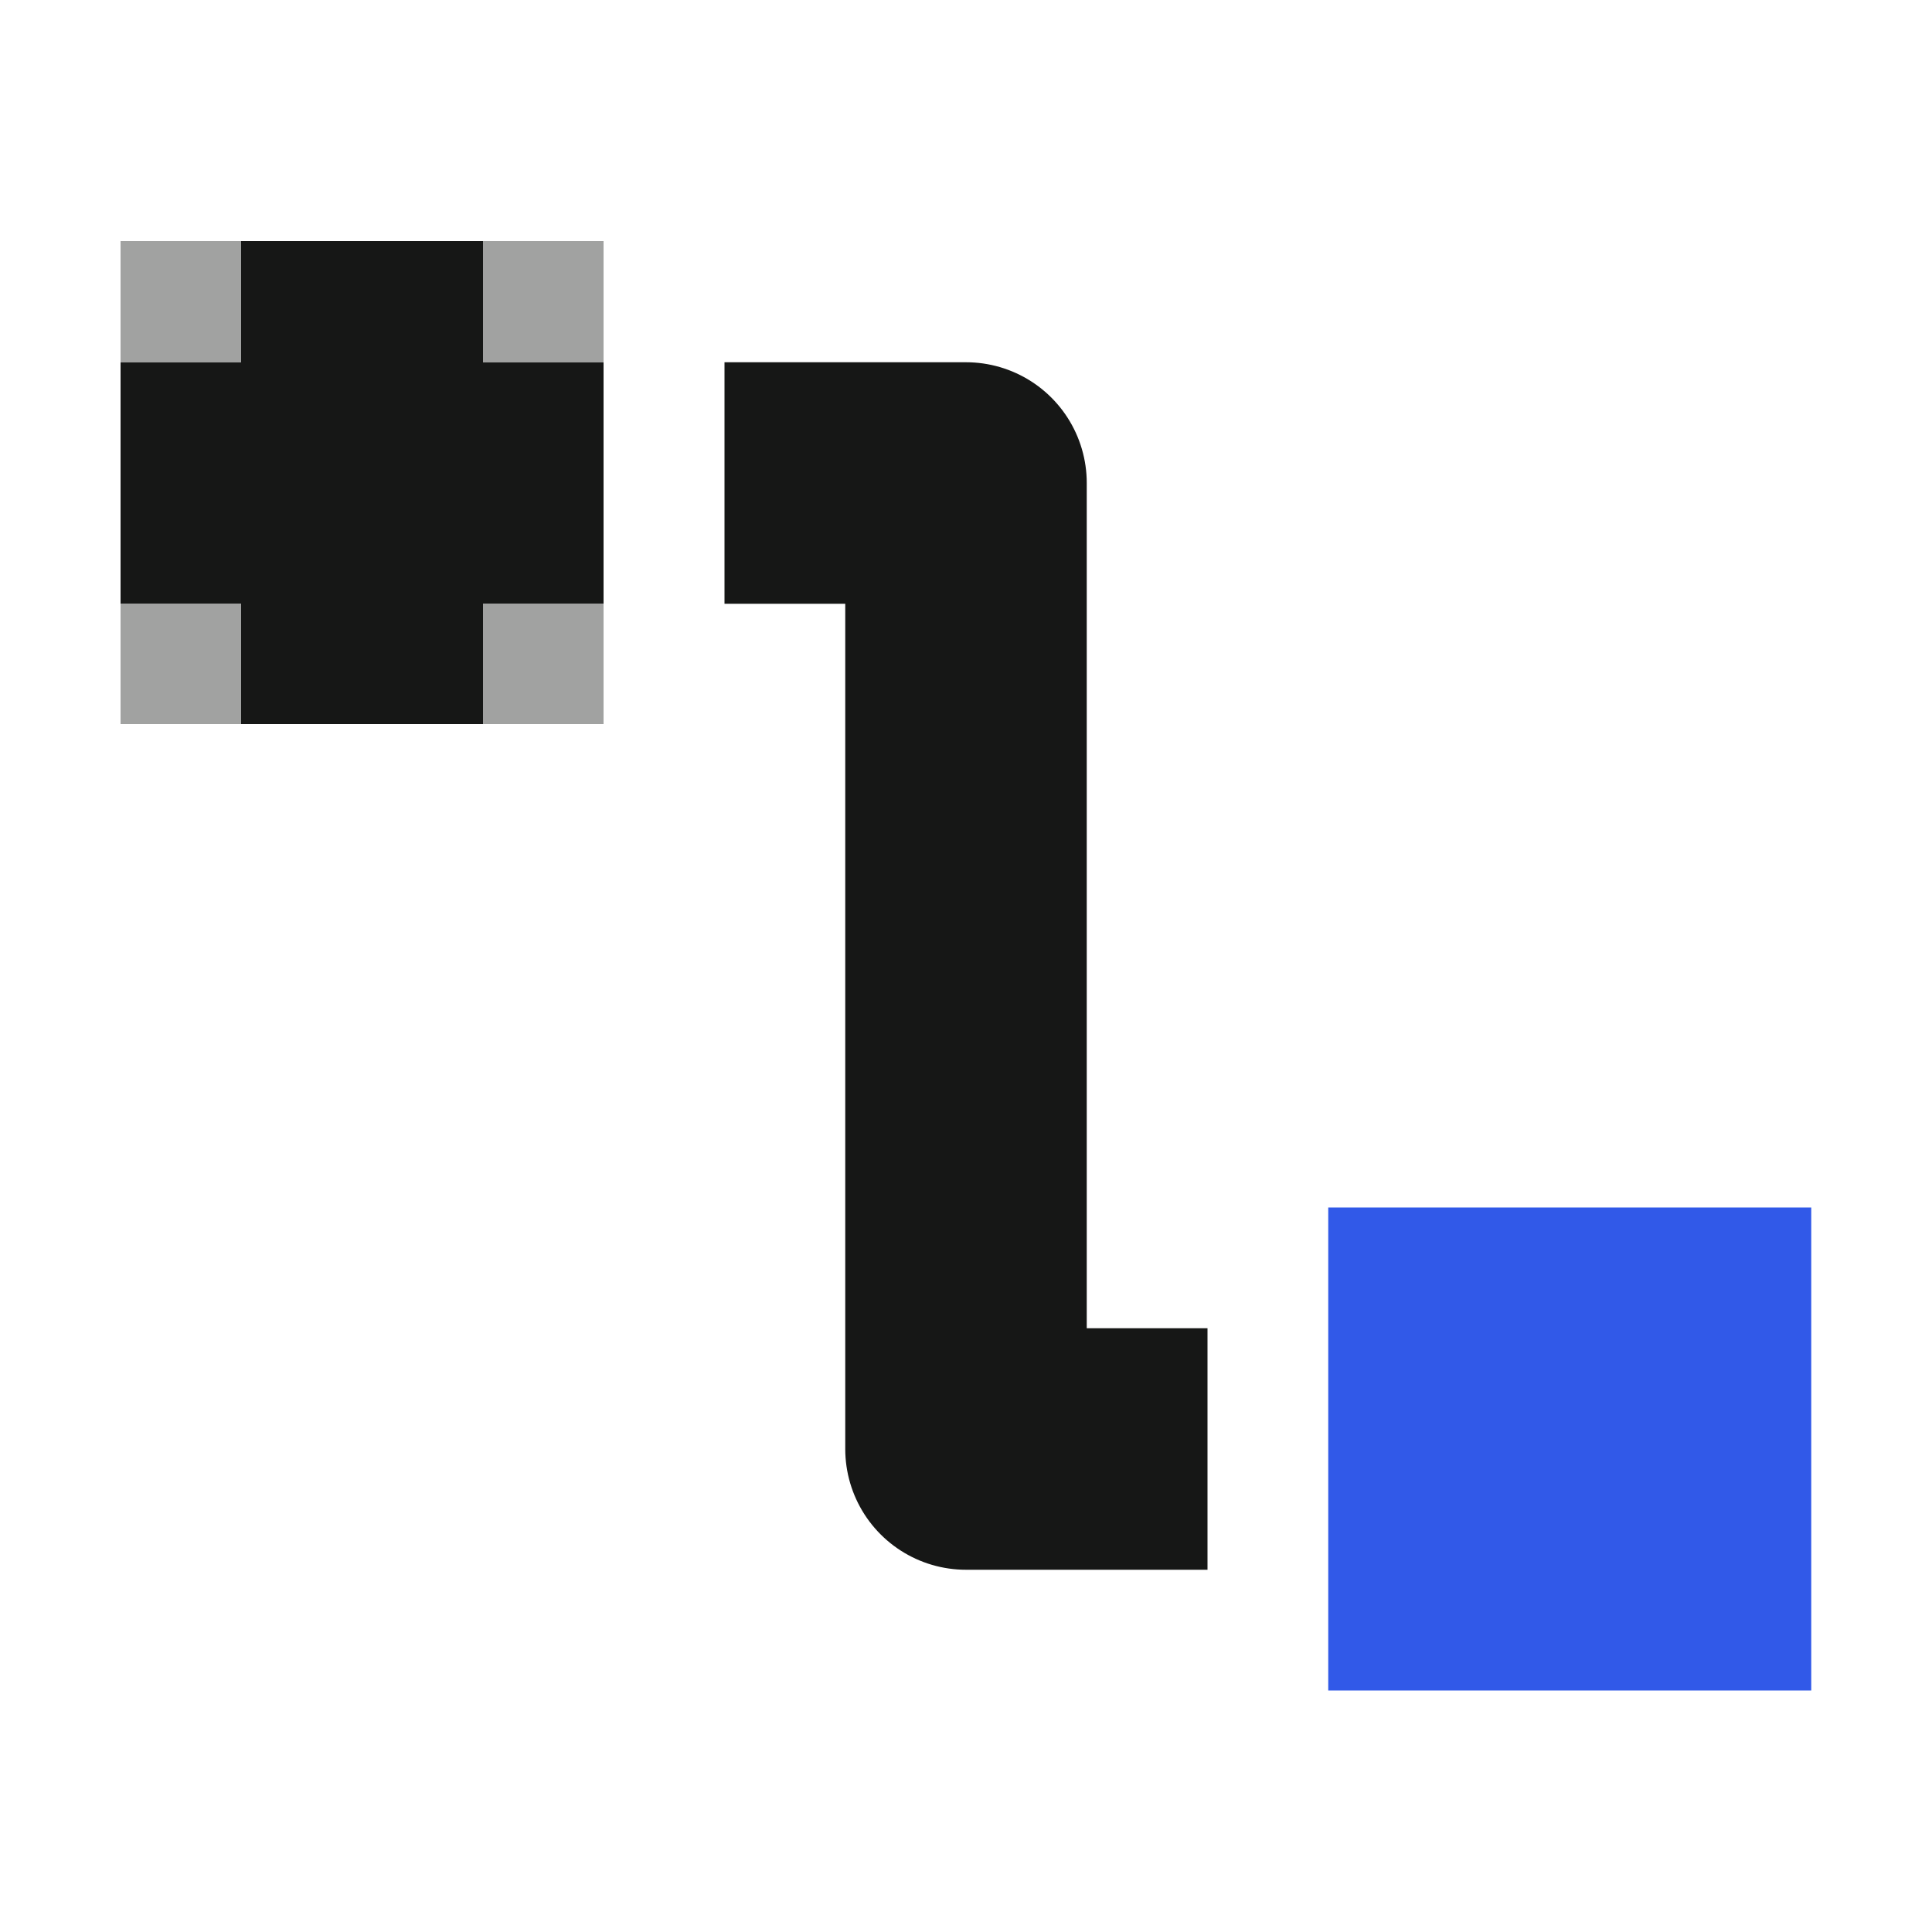
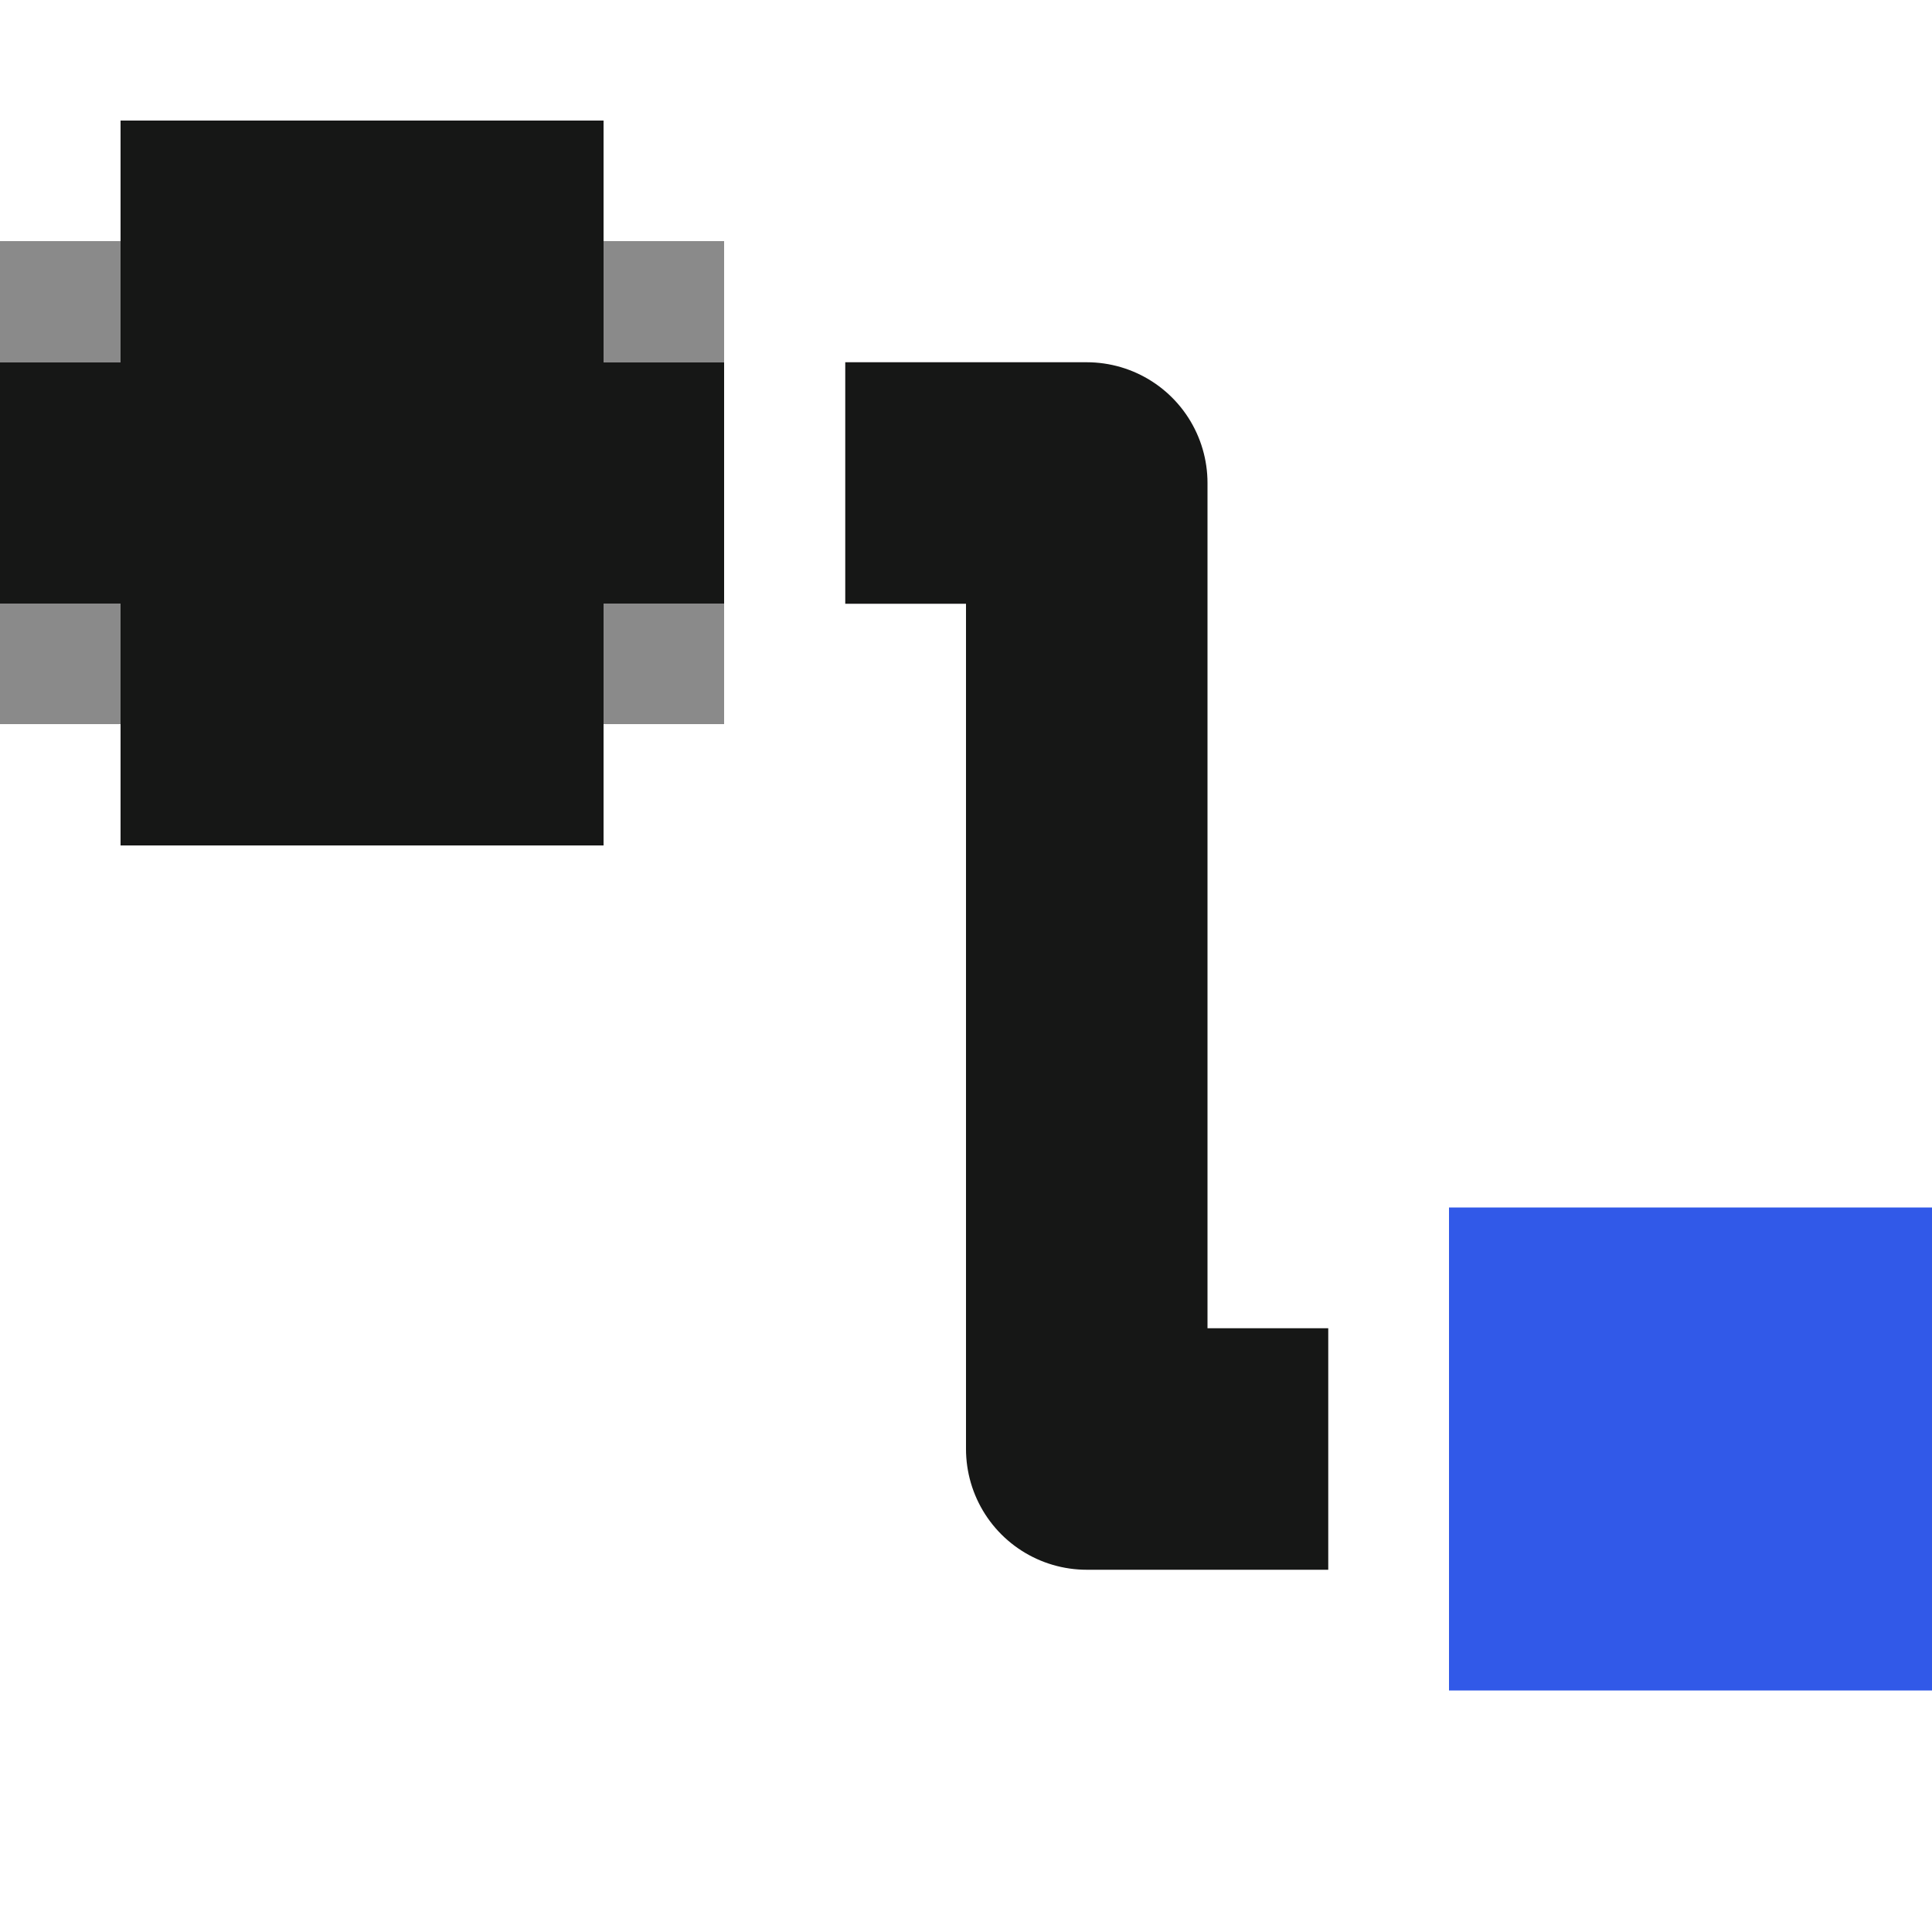
<svg xmlns="http://www.w3.org/2000/svg" viewBox="0 0 16 16" role="img" aria-label="db2i/mcp route mark">
  <style>.k{fill:#161716}.s{stroke:#161716}.a{fill:#3159E8}@media (prefers-color-scheme:dark){.k{fill:#ECEBE4}.s{stroke:#ECEBE4}.a{fill:#7D97FF}}</style>
  <g shape-rendering="crispEdges">
-     <rect class="k" x="2" y="2" width="2" height="1" />
-     <rect class="k" x="1" y="3" width="4" height="2" />
-     <rect class="k" x="2" y="5" width="2" height="1" />
-     <rect class="k" x="1" y="2" width="1" height="1" fill-opacity="0.4" />
-     <rect class="k" x="4" y="2" width="1" height="1" fill-opacity="0.4" />
-     <rect class="k" x="1" y="5" width="1" height="1" fill-opacity="0.4" />
-     <rect class="k" x="4" y="5" width="1" height="1" fill-opacity="0.4" />
+     <rect class="k" x="1" y="1" width="4" height="1" />
+     <rect class="k" x="1" y="2" width="4" height="1" />
+     <rect class="k" x="0" y="3" width="6" height="1" />
+     <rect class="k" x="0" y="4" width="6" height="1" />
+     <rect class="k" x="1" y="5" width="4" height="1" />
+     <rect class="k" x="1" y="6" width="4" height="1" />
+     <rect class="k" x="0" y="2" width="1" height="1" fill-opacity="0.5" />
+     <rect class="k" x="5" y="2" width="1" height="1" fill-opacity="0.5" />
+     <rect class="k" x="0" y="5" width="1" height="1" fill-opacity="0.5" />
+     <rect class="k" x="5" y="5" width="1" height="1" fill-opacity="0.5" />
  </g>
-   <path class="s" d="M6 4 H8 V12 H10" fill="none" stroke-width="2" stroke-linecap="butt" stroke-linejoin="round" />
-   <rect class="a" x="11" y="10" width="4" height="4" />
+   <path class="s" d="M7 4 H9 V12 H11" fill="none" stroke-width="2" stroke-linecap="butt" stroke-linejoin="round" />
+   <rect class="a" x="12" y="10" width="4" height="4" />
</svg>
